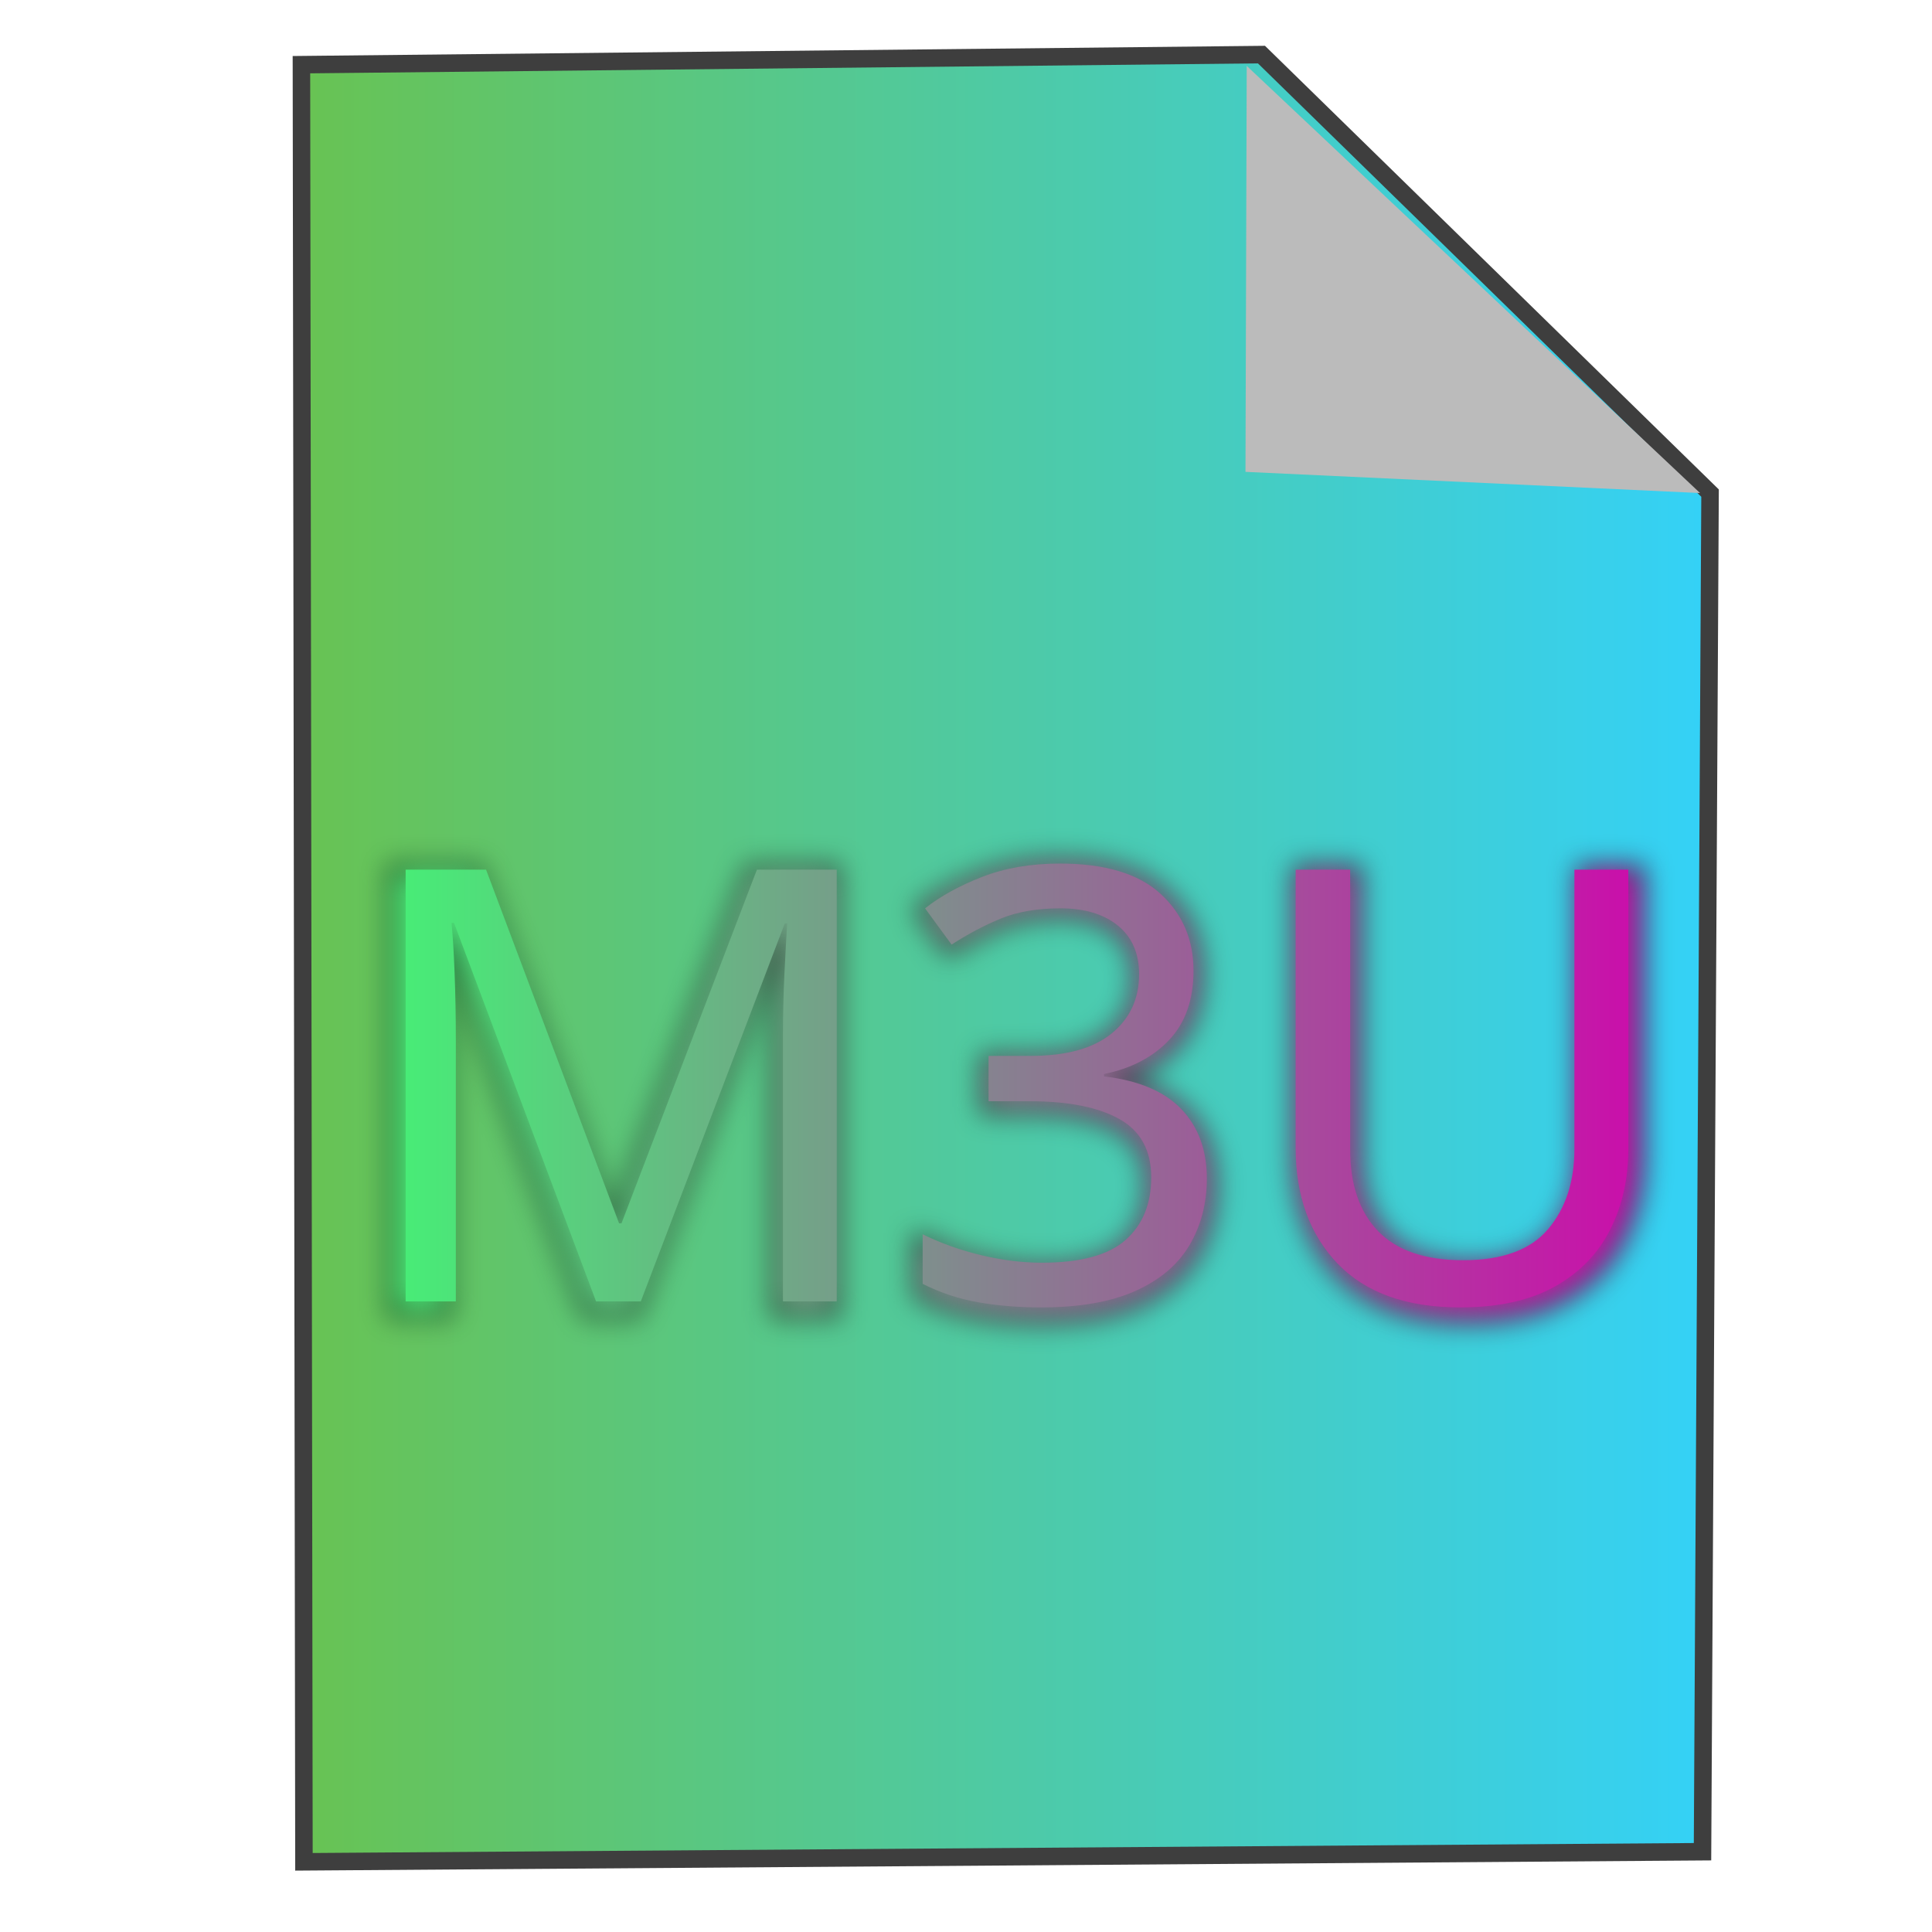
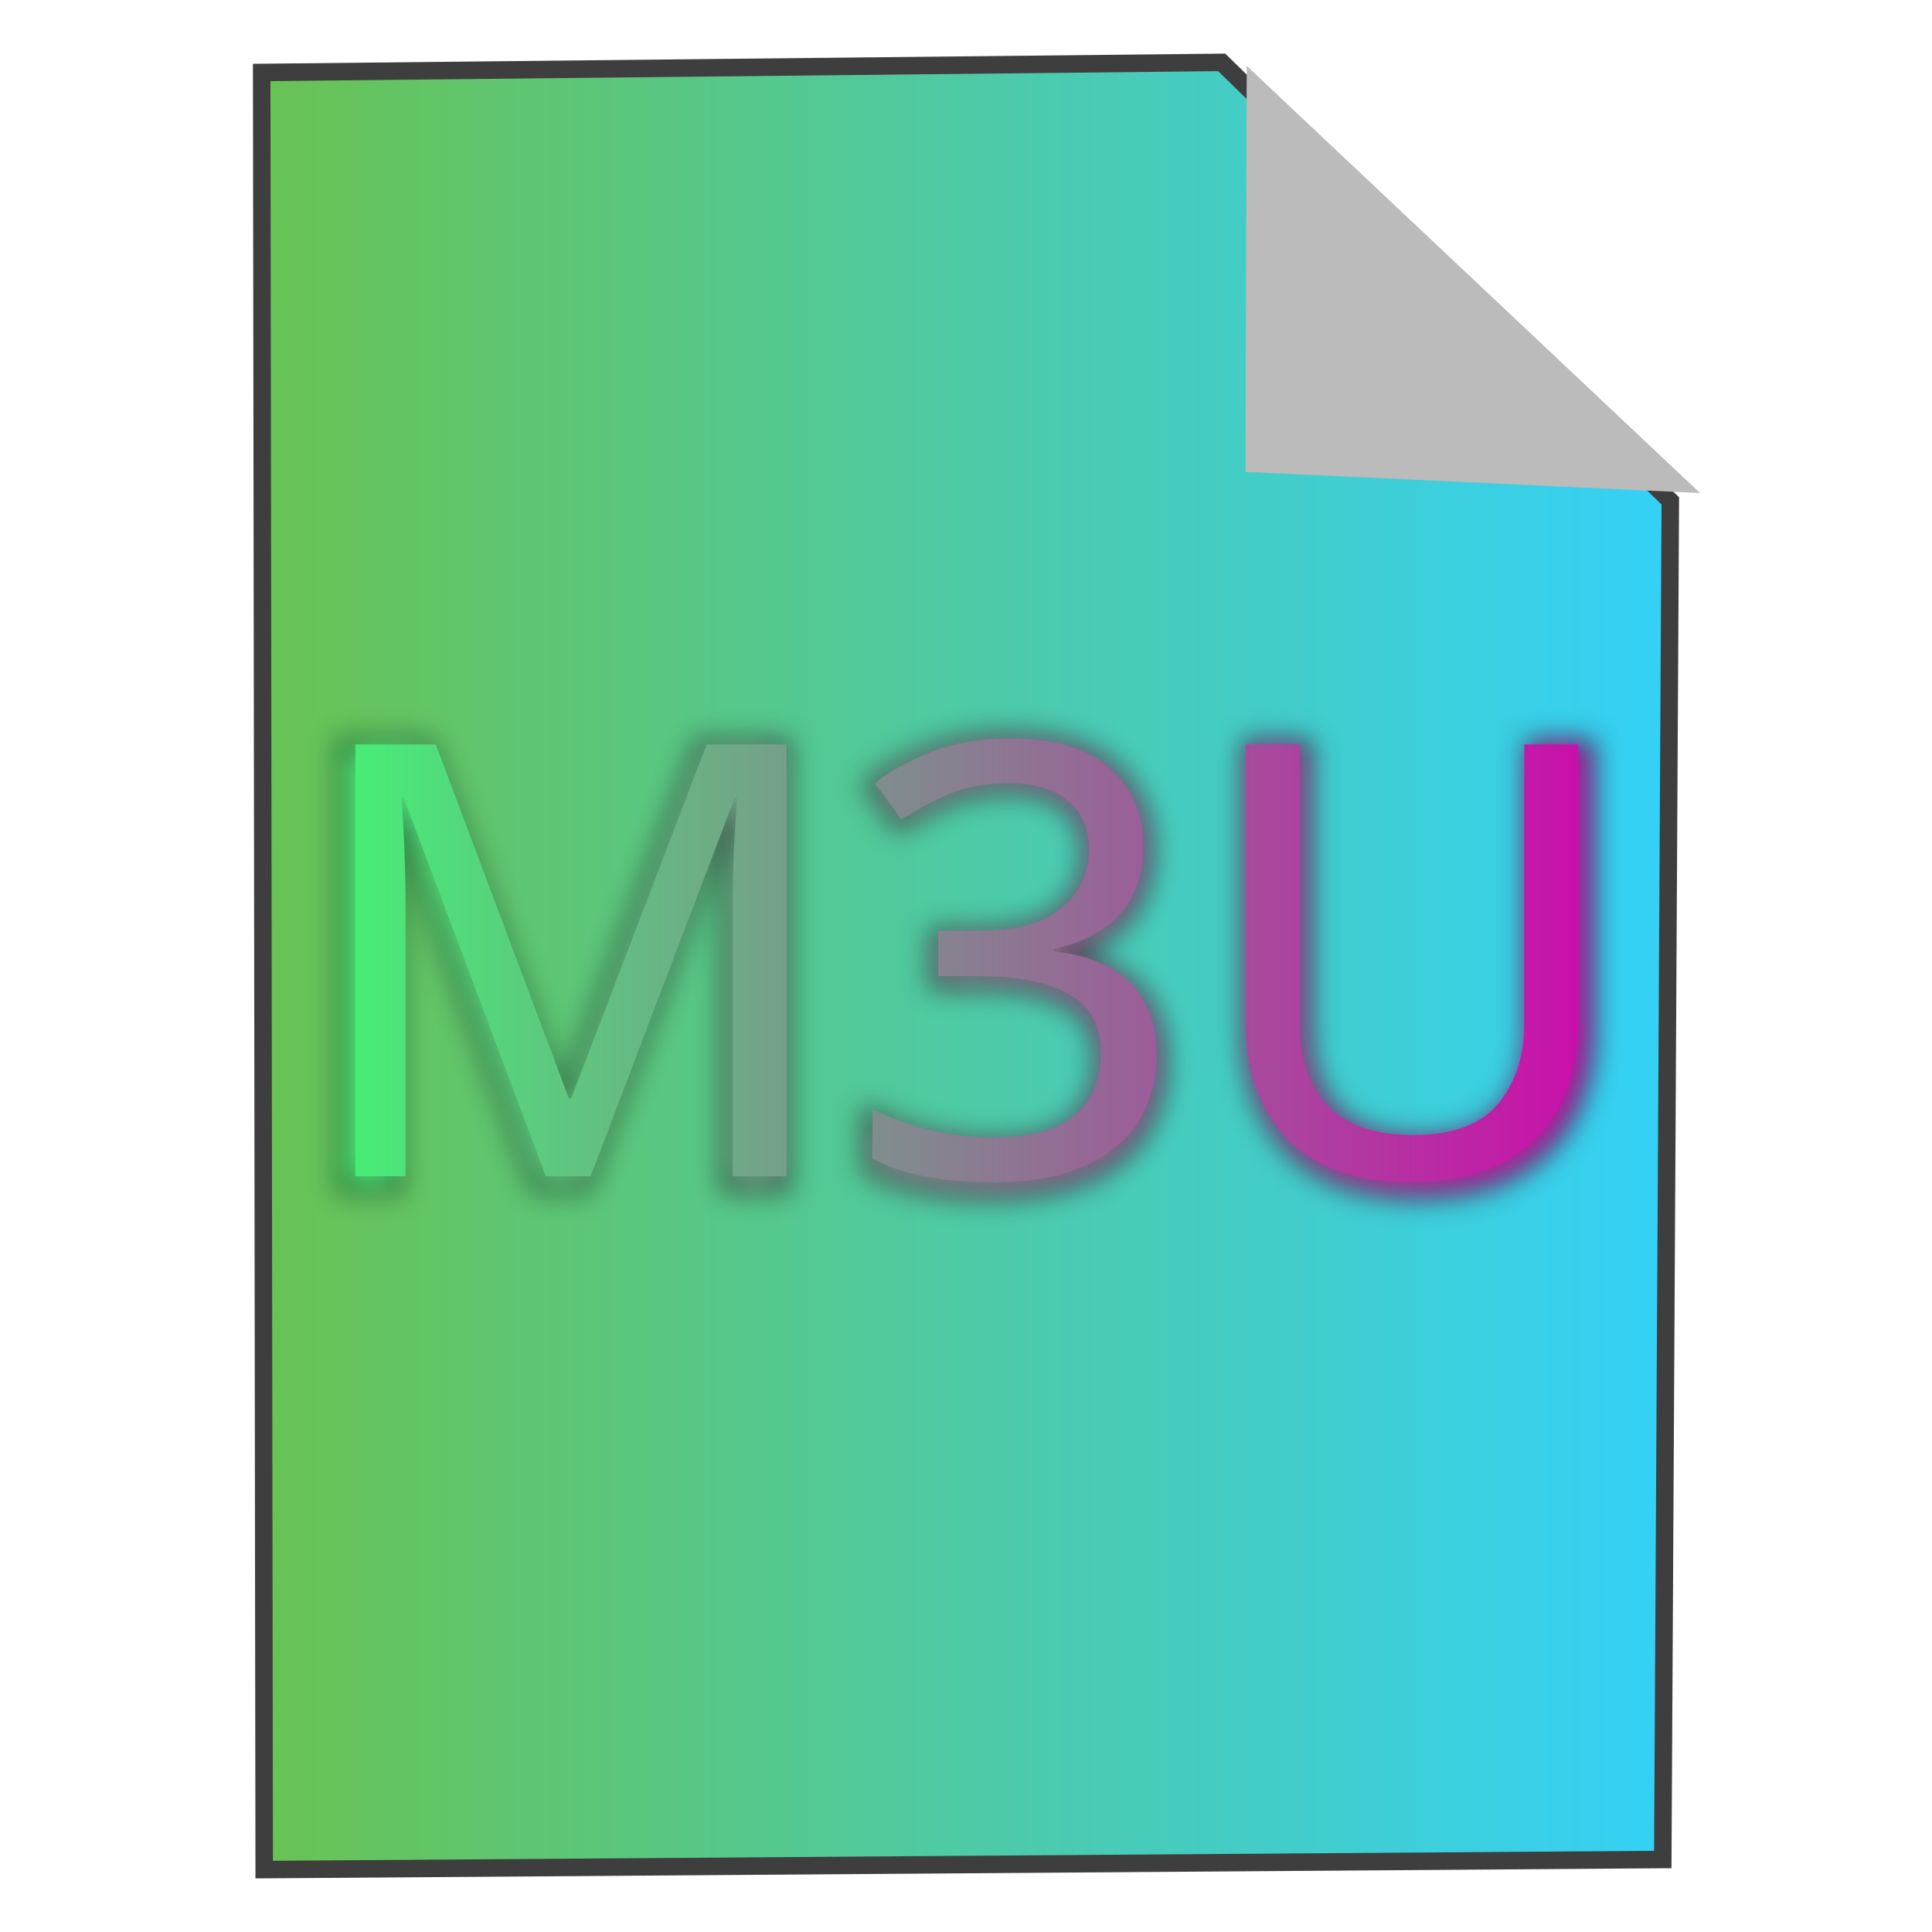
<svg xmlns="http://www.w3.org/2000/svg" xmlns:xlink="http://www.w3.org/1999/xlink" width="512" height="512" viewBox="0 0 512 512" version="1.1" id="svg1">
  <defs id="defs1">
    <linearGradient id="swatch35">
      <stop style="stop-color:#000000;stop-opacity:1;" offset="0" id="stop35" />
    </linearGradient>
    <clipPath clipPathUnits="userSpaceOnUse" id="clipPath15">
      <rect style="fill:none;stroke:#000000;stroke-linecap:butt;stroke-linejoin:bevel;paint-order:stroke markers fill;stop-color:#000000" id="rect15-7" width="45.034" height="38.956" x="262.483" y="121.001" />
    </clipPath>
    <clipPath clipPathUnits="userSpaceOnUse" id="clipPath54">
      <path id="path54" style="stroke-width:0.1;stroke-linecap:square;paint-order:markers fill stroke;stop-color:#000000" d="m 1691.199,-792.32 h 1634.892 v 92.828 H 1691.199 Z" />
    </clipPath>
    <linearGradient id="linearGradient5">
      <stop style="stop-color:#48ec77;stop-opacity:1;" offset="0" id="stop6" />
      <stop style="stop-color:#c910aa;stop-opacity:1;" offset="1" id="stop7" />
    </linearGradient>
    <rect x="30.105" y="119.1" width="470.688" height="274.898" id="rect2" />
    <linearGradient xlink:href="#linearGradient5" id="linearGradient7" x1="39.255" y1="171.252" x2="229.99" y2="171.252" gradientUnits="userSpaceOnUse" />
    <rect x="30.105" y="119.1" width="470.688" height="274.898" id="rect2-9" />
    <linearGradient xlink:href="#linearGradient5" id="linearGradient39" gradientUnits="userSpaceOnUse" x1="39.255" y1="171.252" x2="229.99" y2="171.252" />
    <filter style="color-interpolation-filters:sRGB" id="filter39" x="-0.03" y="-0.082" width="1.06" height="1.165">
      <feGaussianBlur stdDeviation="2.016" id="feGaussianBlur39" />
    </filter>
-     <linearGradient xlink:href="#linearGradient1" id="linearGradient2" x1="102.274" y1="253.666" x2="410.531" y2="253.666" gradientUnits="userSpaceOnUse" />
+     <linearGradient xlink:href="#linearGradient1" id="linearGradient2" x1="102.274" y1="253.666" x2="410.531" y2="253.666" gradientUnits="userSpaceOnUse" gradientTransform="translate(-8.725343,1.709678)" />
    <linearGradient id="linearGradient1">
      <stop style="stop-color:#68c353;stop-opacity:1;" offset="0" id="stop1" />
      <stop style="stop-color:#34d1f7;stop-opacity:1;" offset="1" id="stop2" />
    </linearGradient>
  </defs>
  <g id="layer1">
    <g id="g3" transform="matrix(1.207221,0,0,1.207221,-43.00225,-52.29896)">
-       <path style="fill:url(#linearGradient2);fill-opacity:1;fill-rule:evenodd;stroke:#3e3e3e;stroke-width:7.681;stroke-dasharray:none;stroke-opacity:1;paint-order:stroke markers fill" d="M 407.449,447.906 104.261,450.094 103.714,59.421 311.763,57.234 409.089,152.373 Z" id="path2" />
+       <path style="fill:url(#linearGradient2);fill-opacity:1;fill-rule:evenodd;stroke:#3e3e3e;stroke-width:7.681;stroke-dasharray:none;stroke-opacity:1;paint-order:stroke markers fill" d="M 398.724,449.616 95.536,451.803 94.989,61.131 303.038,58.944 400.364,154.083 Z" id="path2" />
      <path style="fill:#bbbbbb;fill-opacity:1;fill-rule:evenodd;stroke:none;stroke-width:2.877;stroke-opacity:0.256;paint-order:stroke markers fill" d="m 309.302,57.781 -0.273,89.125 99.787,4.648 z" id="path3" />
-       <g id="g1" transform="matrix(0.6035862,0,0,0.6035862,100.2311,132.8885)">
-         <text xml:space="preserve" id="text2-5" style="font-style:normal;font-variant:normal;font-weight:normal;font-stretch:normal;font-size:94.329px;font-family:'Noto Sans';-inkscape-font-specification:'Noto Sans, Normal';font-variant-ligatures:normal;font-variant-caps:normal;font-variant-numeric:normal;font-variant-east-asian:normal;white-space:pre;shape-inside:url(#rect2-9);display:inline;fill:url(#linearGradient39);fill-opacity:1;stroke:#000000;stroke-width:1.746;stroke-linecap:square;stroke-dasharray:none;stroke-opacity:1;paint-order:stroke markers fill;filter:url(#filter39)" transform="matrix(2.370971,0,0,2.370971,-56.63714,-157.5847)">
-           <tspan x="30.105" y="204.928" id="tspan1">M3U</tspan>
-         </text>
-         <text xml:space="preserve" id="text2" style="font-style:normal;font-variant:normal;font-weight:normal;font-stretch:normal;font-size:94.329px;font-family:'Noto Sans';-inkscape-font-specification:'Noto Sans, Normal';font-variant-ligatures:normal;font-variant-caps:normal;font-variant-numeric:normal;font-variant-east-asian:normal;white-space:pre;shape-inside:url(#rect2);fill:url(#linearGradient7);fill-opacity:1;stroke:none;stroke-width:1.746;stroke-linecap:square;stroke-dasharray:none;stroke-opacity:1;paint-order:stroke markers fill" transform="matrix(2.331426,0,0,2.331426,-51.05051,-152.866)">
-           <tspan x="30.105" y="204.928" id="tspan2">M3U</tspan>
-         </text>
+       <g id="g1" transform="matrix(0.6035862,0,0,0.6035862,89.20723,105.4188)">
+         <path d="M 68.969,204.928 46.802,145.877 h -0.377 q 0.283,2.924 0.472,7.924 0.189,4.905 0.189,10.282 v 40.845 H 39.255 v -67.351 h 12.546 l 20.752,55.183 h 0.377 l 21.13,-55.183 h 12.451 v 67.351 h -8.395 v -41.411 q 0,-4.905 0.189,-9.716 0.283,-4.811 0.472,-7.829 h -0.377 l -22.45,58.956 z m 93.198,-51.598 q 0,6.792 -3.773,10.848 -3.773,3.962 -10.188,5.282 v 0.377 q 8.112,0.943 12.074,5.094 3.962,4.151 3.962,10.848 0,5.848 -2.736,10.471 -2.736,4.528 -8.49,7.075 -5.66,2.547 -14.621,2.547 -5.282,0 -9.81,-0.849 -4.528,-0.755 -8.678,-2.83 v -7.735 q 4.245,2.075 9.15,3.302 4.905,1.132 9.433,1.132 9.056,0 13.017,-3.49 4.056,-3.585 4.056,-9.81 0,-6.32 -4.999,-9.056 -4.905,-2.83 -13.866,-2.83 h -6.509 v -7.075 h 6.603 q 8.301,0 12.546,-3.49 4.339,-3.49 4.339,-9.244 0,-4.905 -3.302,-7.546 -3.302,-2.736 -8.961,-2.736 -5.471,0 -9.339,1.604 -3.868,1.604 -7.641,4.056 l -4.151,-5.66 q 3.585,-2.83 8.867,-4.905 5.377,-2.075 12.169,-2.075 10.565,0 15.659,4.716 5.188,4.716 5.188,11.98 z m 67.823,27.827 q 0,6.98 -2.83,12.64 -2.83,5.565 -8.678,8.867 -5.754,3.207 -14.715,3.207 -12.546,0 -19.149,-6.792 -6.509,-6.886 -6.509,-18.111 v -43.392 h 8.49 v 43.675 q 0,8.207 4.339,12.734 4.433,4.528 13.3,4.528 9.15,0 13.206,-4.811 4.151,-4.905 4.151,-12.546 v -43.58 h 8.395 z" id="text2-5" style="font-size:94.329px;font-family:'Noto Sans';-inkscape-font-specification:'Noto Sans, Normal';white-space:pre;fill:url(#linearGradient39);stroke:#000000;stroke-width:1.746;stroke-linecap:square;paint-order:stroke markers fill;filter:url(#filter39)" transform="matrix(2.370971,0,0,2.370971,-56.63714,-157.5847)" aria-label="M3U" />
+         <path d="M 68.969,204.928 46.802,145.877 h -0.377 q 0.283,2.924 0.472,7.924 0.189,4.905 0.189,10.282 v 40.845 H 39.255 v -67.351 h 12.546 l 20.752,55.183 h 0.377 l 21.13,-55.183 h 12.451 v 67.351 h -8.395 v -41.411 q 0,-4.905 0.189,-9.716 0.283,-4.811 0.472,-7.829 h -0.377 l -22.45,58.956 z m 93.198,-51.598 q 0,6.792 -3.773,10.848 -3.773,3.962 -10.188,5.282 v 0.377 q 8.112,0.943 12.074,5.094 3.962,4.151 3.962,10.848 0,5.848 -2.736,10.471 -2.736,4.528 -8.49,7.075 -5.66,2.547 -14.621,2.547 -5.282,0 -9.81,-0.849 -4.528,-0.755 -8.678,-2.83 v -7.735 q 4.245,2.075 9.15,3.302 4.905,1.132 9.433,1.132 9.056,0 13.017,-3.49 4.056,-3.585 4.056,-9.81 0,-6.32 -4.999,-9.056 -4.905,-2.83 -13.866,-2.83 h -6.509 v -7.075 h 6.603 q 8.301,0 12.546,-3.49 4.339,-3.49 4.339,-9.244 0,-4.905 -3.302,-7.546 -3.302,-2.736 -8.961,-2.736 -5.471,0 -9.339,1.604 -3.868,1.604 -7.641,4.056 l -4.151,-5.66 q 3.585,-2.83 8.867,-4.905 5.377,-2.075 12.169,-2.075 10.565,0 15.659,4.716 5.188,4.716 5.188,11.98 z m 67.823,27.827 q 0,6.98 -2.83,12.64 -2.83,5.565 -8.678,8.867 -5.754,3.207 -14.715,3.207 -12.546,0 -19.149,-6.792 -6.509,-6.886 -6.509,-18.111 v -43.392 h 8.49 v 43.675 q 0,8.207 4.339,12.734 4.433,4.528 13.3,4.528 9.15,0 13.206,-4.811 4.151,-4.905 4.151,-12.546 v -43.58 h 8.395 z" id="text2" style="font-size:94.329px;font-family:'Noto Sans';-inkscape-font-specification:'Noto Sans, Normal';white-space:pre;fill:url(#linearGradient7);stroke-width:1.746;stroke-linecap:square;paint-order:stroke markers fill" transform="matrix(2.331426,0,0,2.331426,-51.05051,-152.866)" aria-label="M3U" />
      </g>
    </g>
  </g>
</svg>
